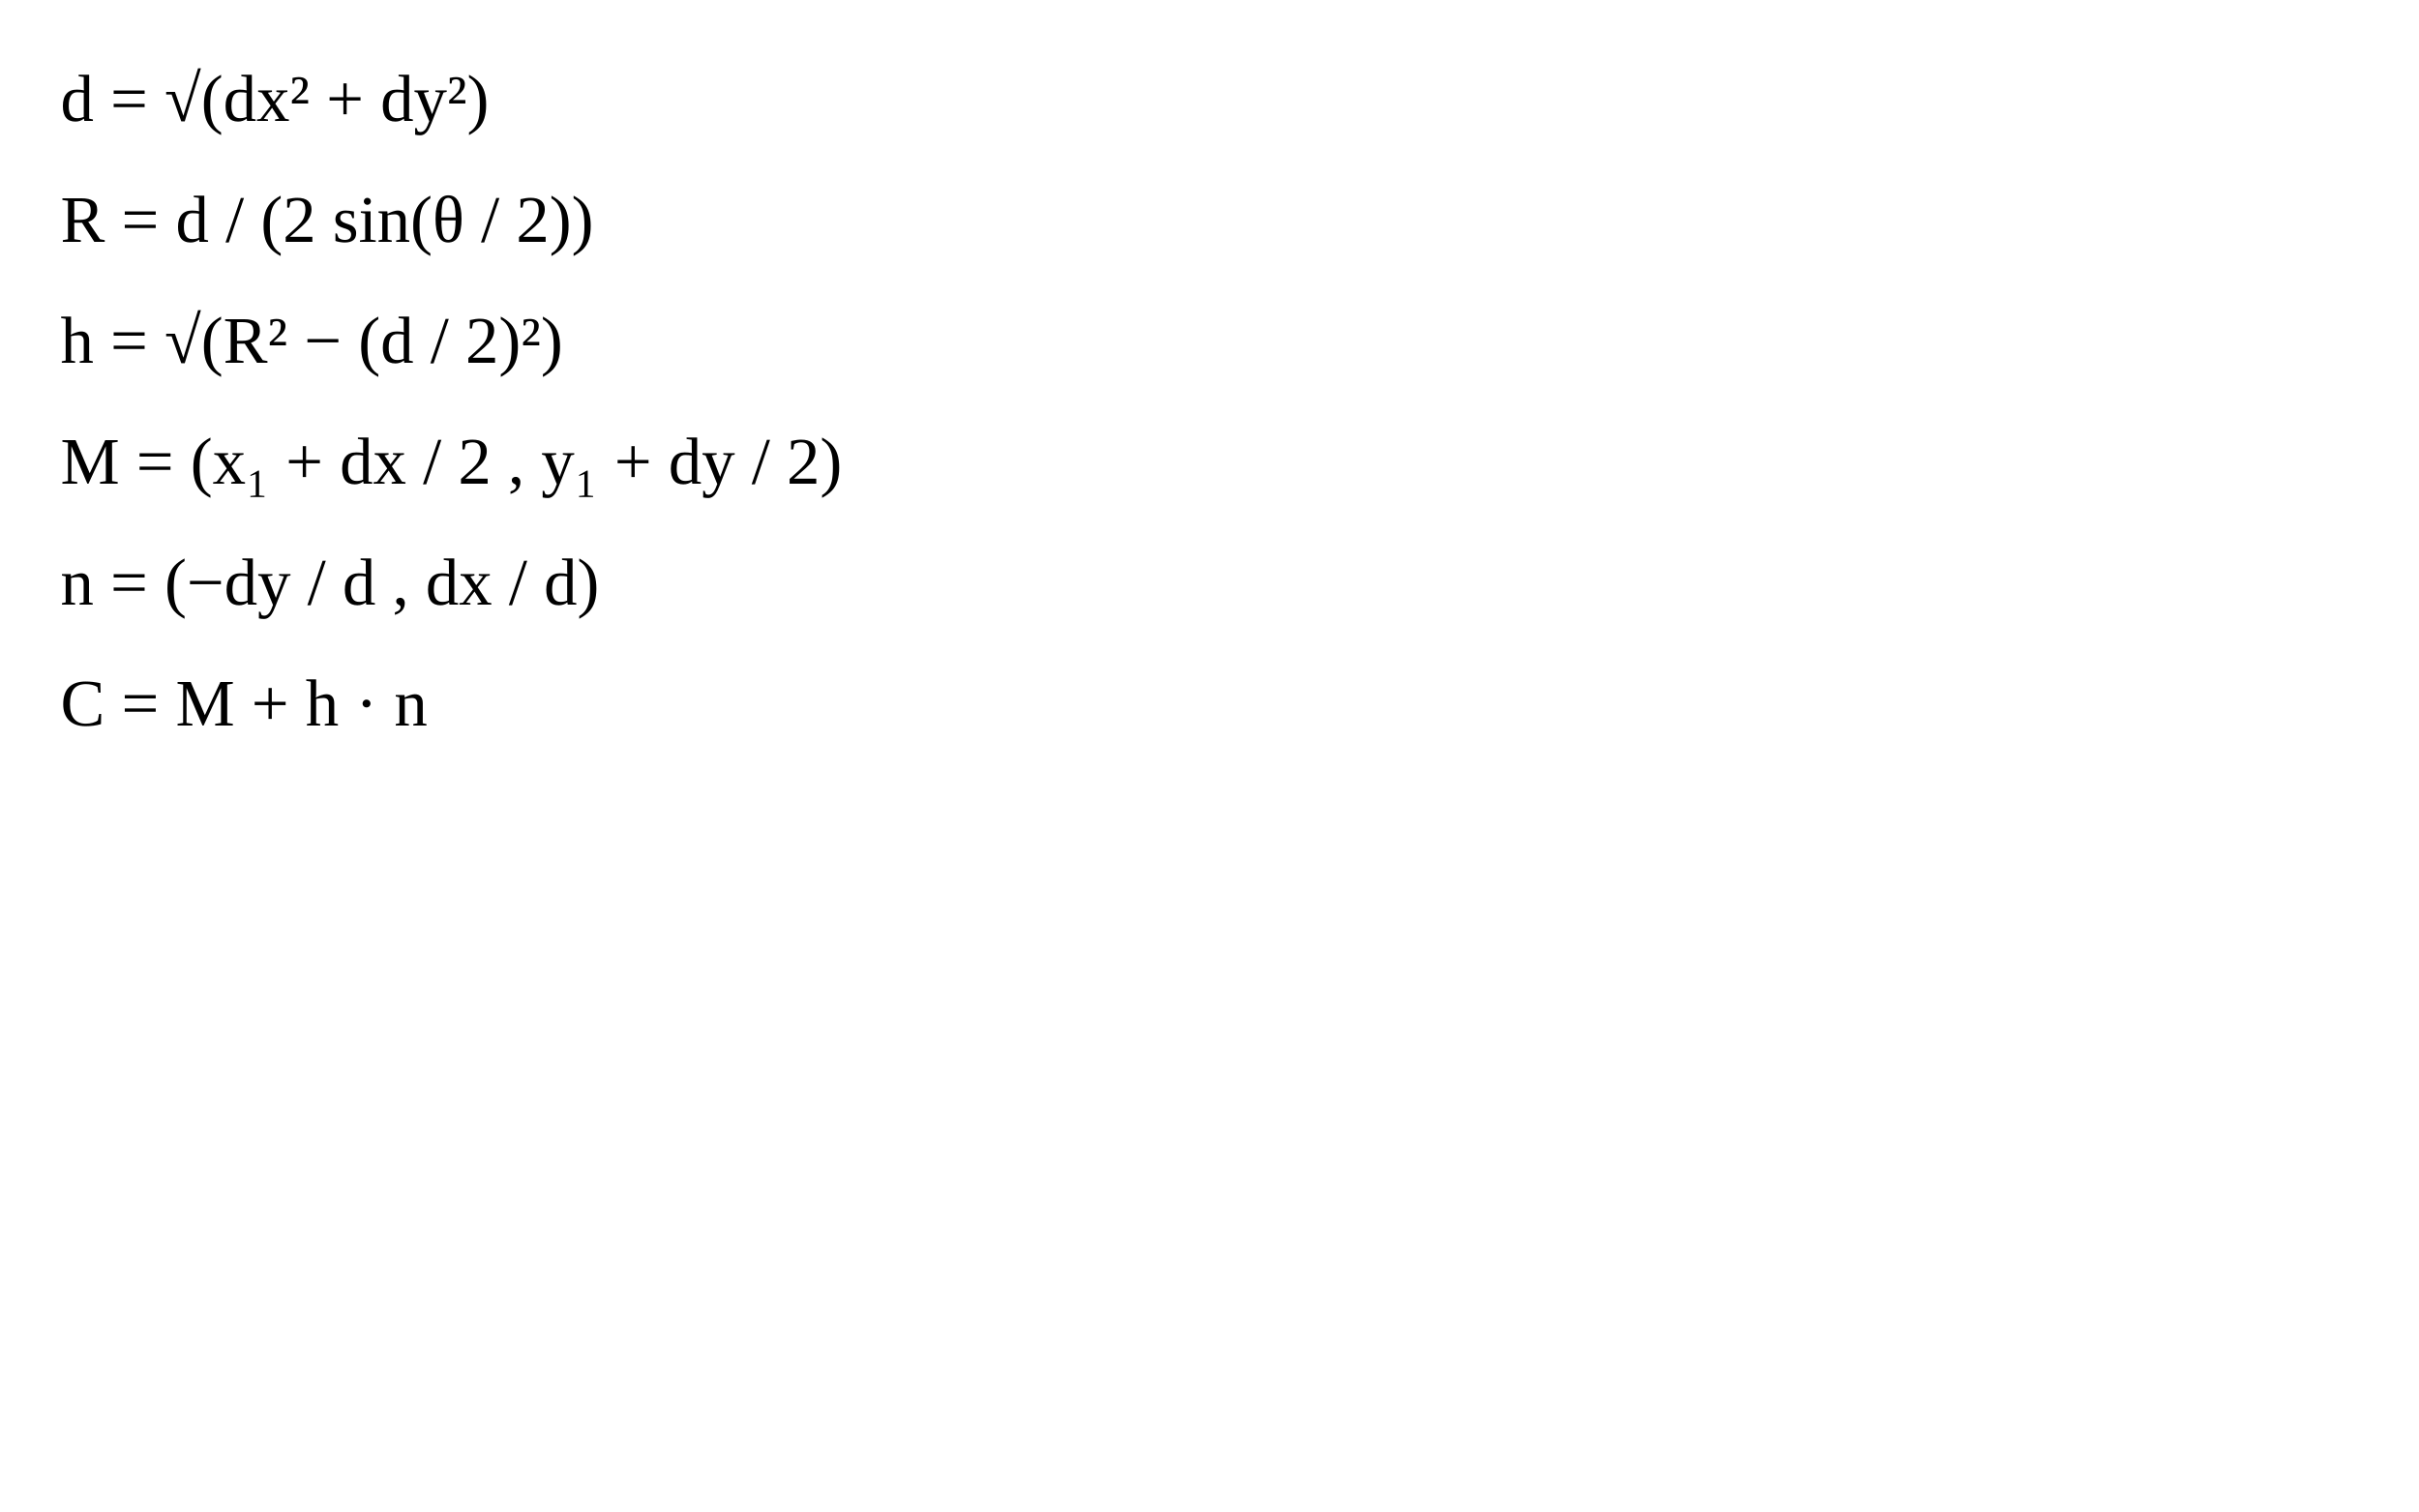
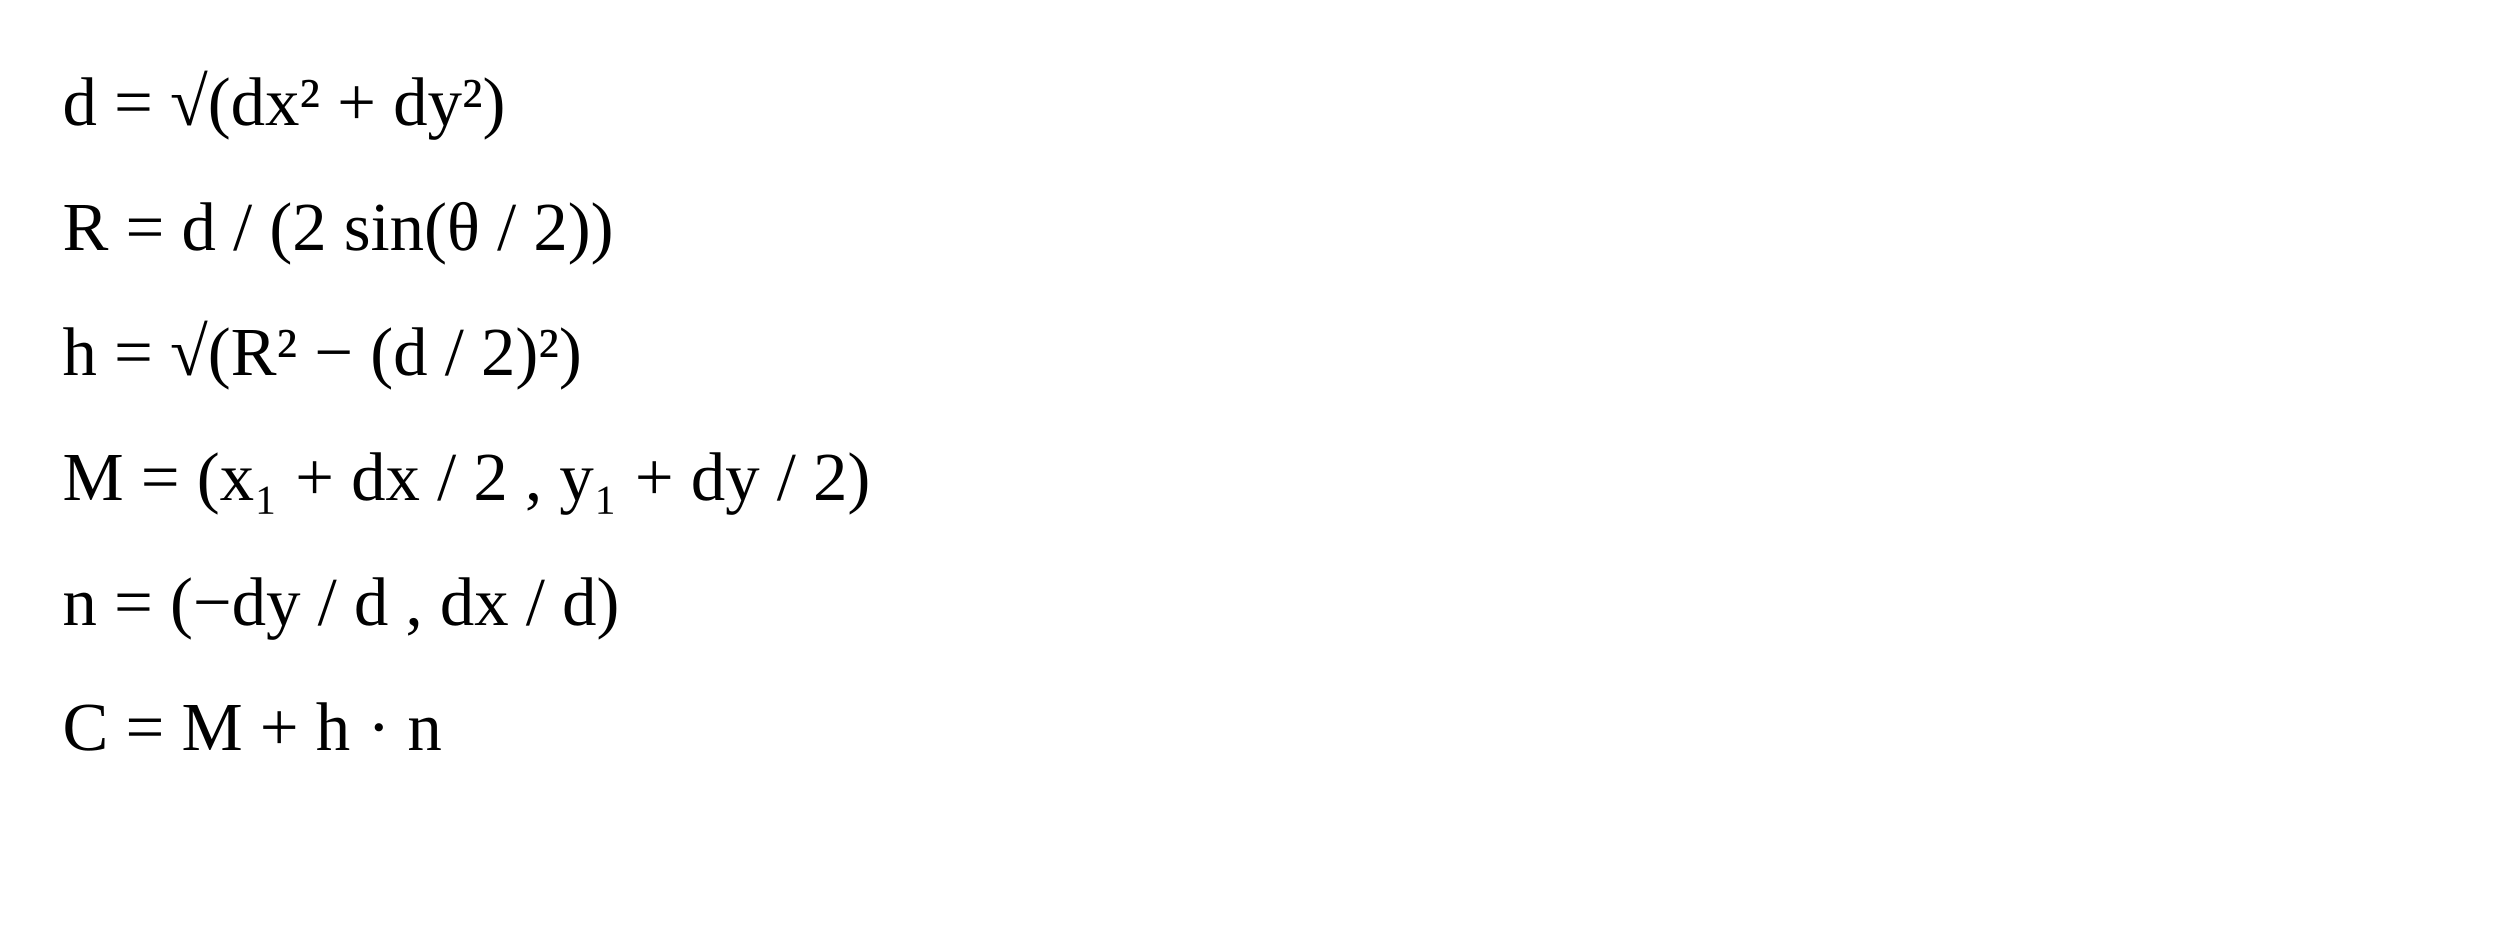
- <svg xmlns="http://www.w3.org/2000/svg" width="800" height="500">
+ <svg xmlns="http://www.w3.org/2000/svg" width="800" height="300">
  <style>
    text {
      font-family: "Times New Roman", serif;
      font-size: 22px;
    }
  </style>
  <text x="20" y="40">d = √(dx² + dy²)</text>
  <text x="20" y="80">R = d / (2 sin(θ / 2))</text>
  <text x="20" y="120">h = √(R² − (d / 2)²)</text>
  <text x="20" y="160">M = (x₁ + dx / 2 , y₁ + dy / 2)</text>
  <text x="20" y="200">n = (−dy / d , dx / d)</text>
  <text x="20" y="240">C = M + h · n</text>
</svg>
